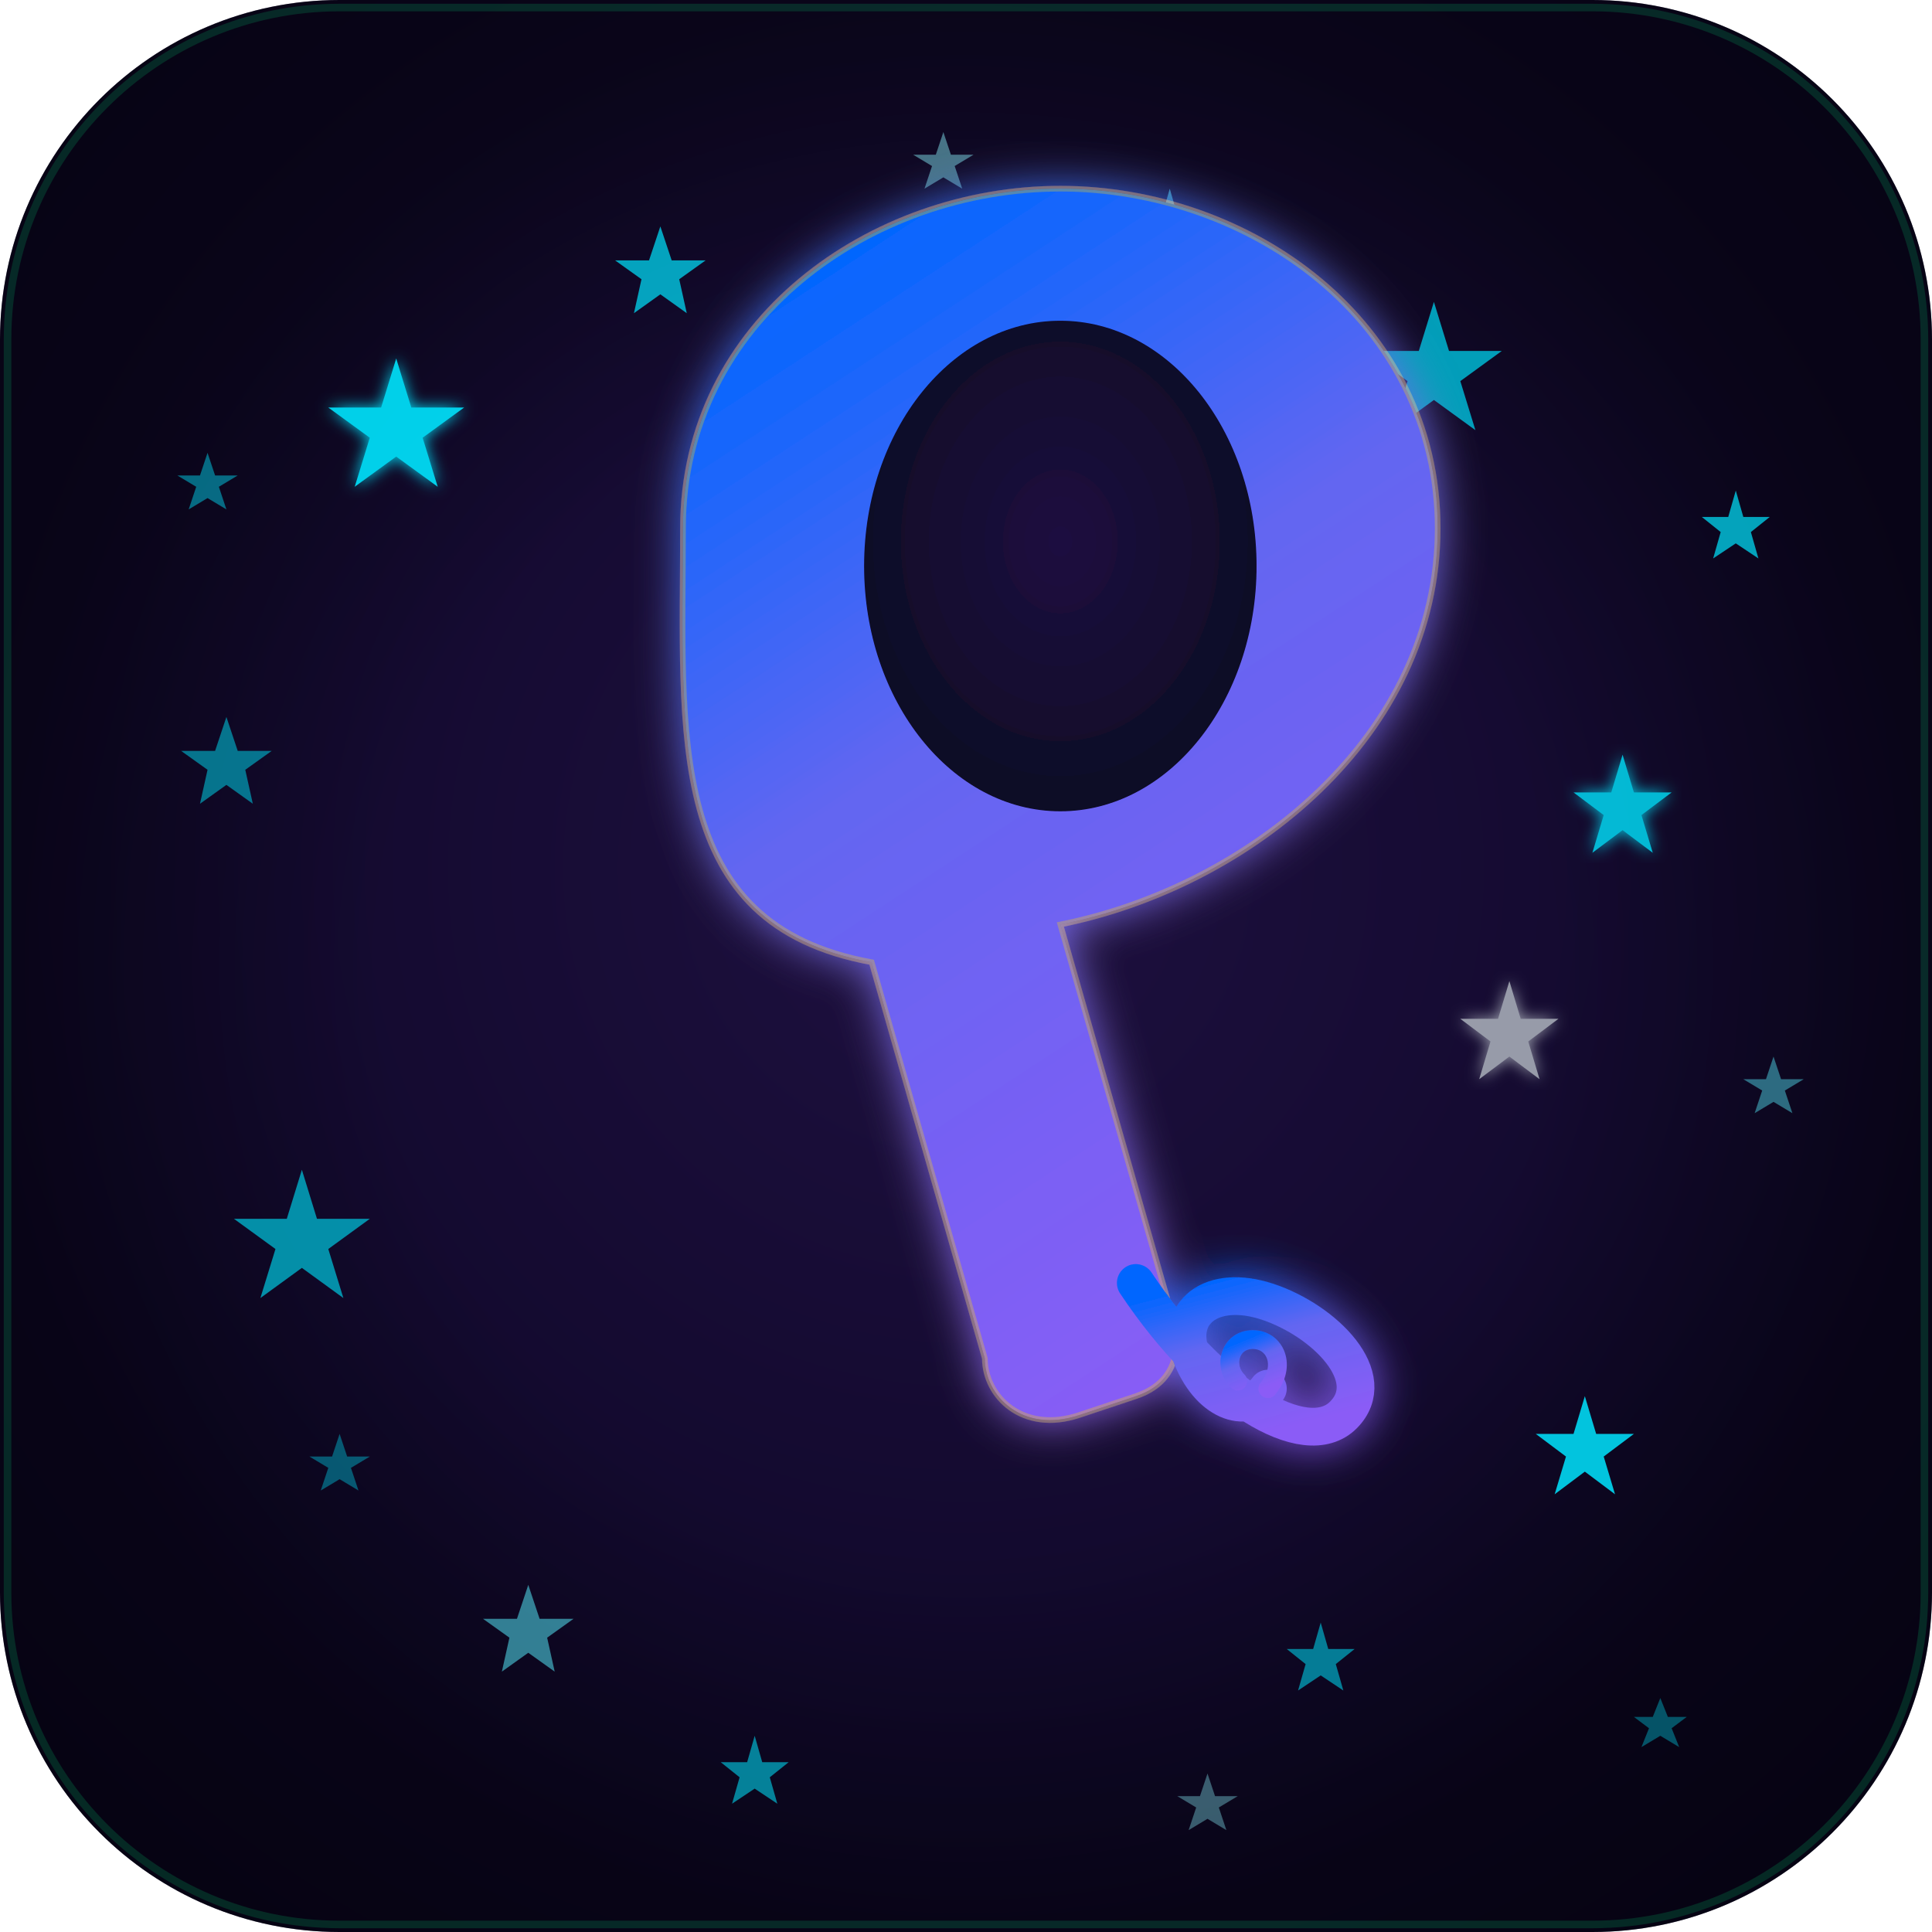
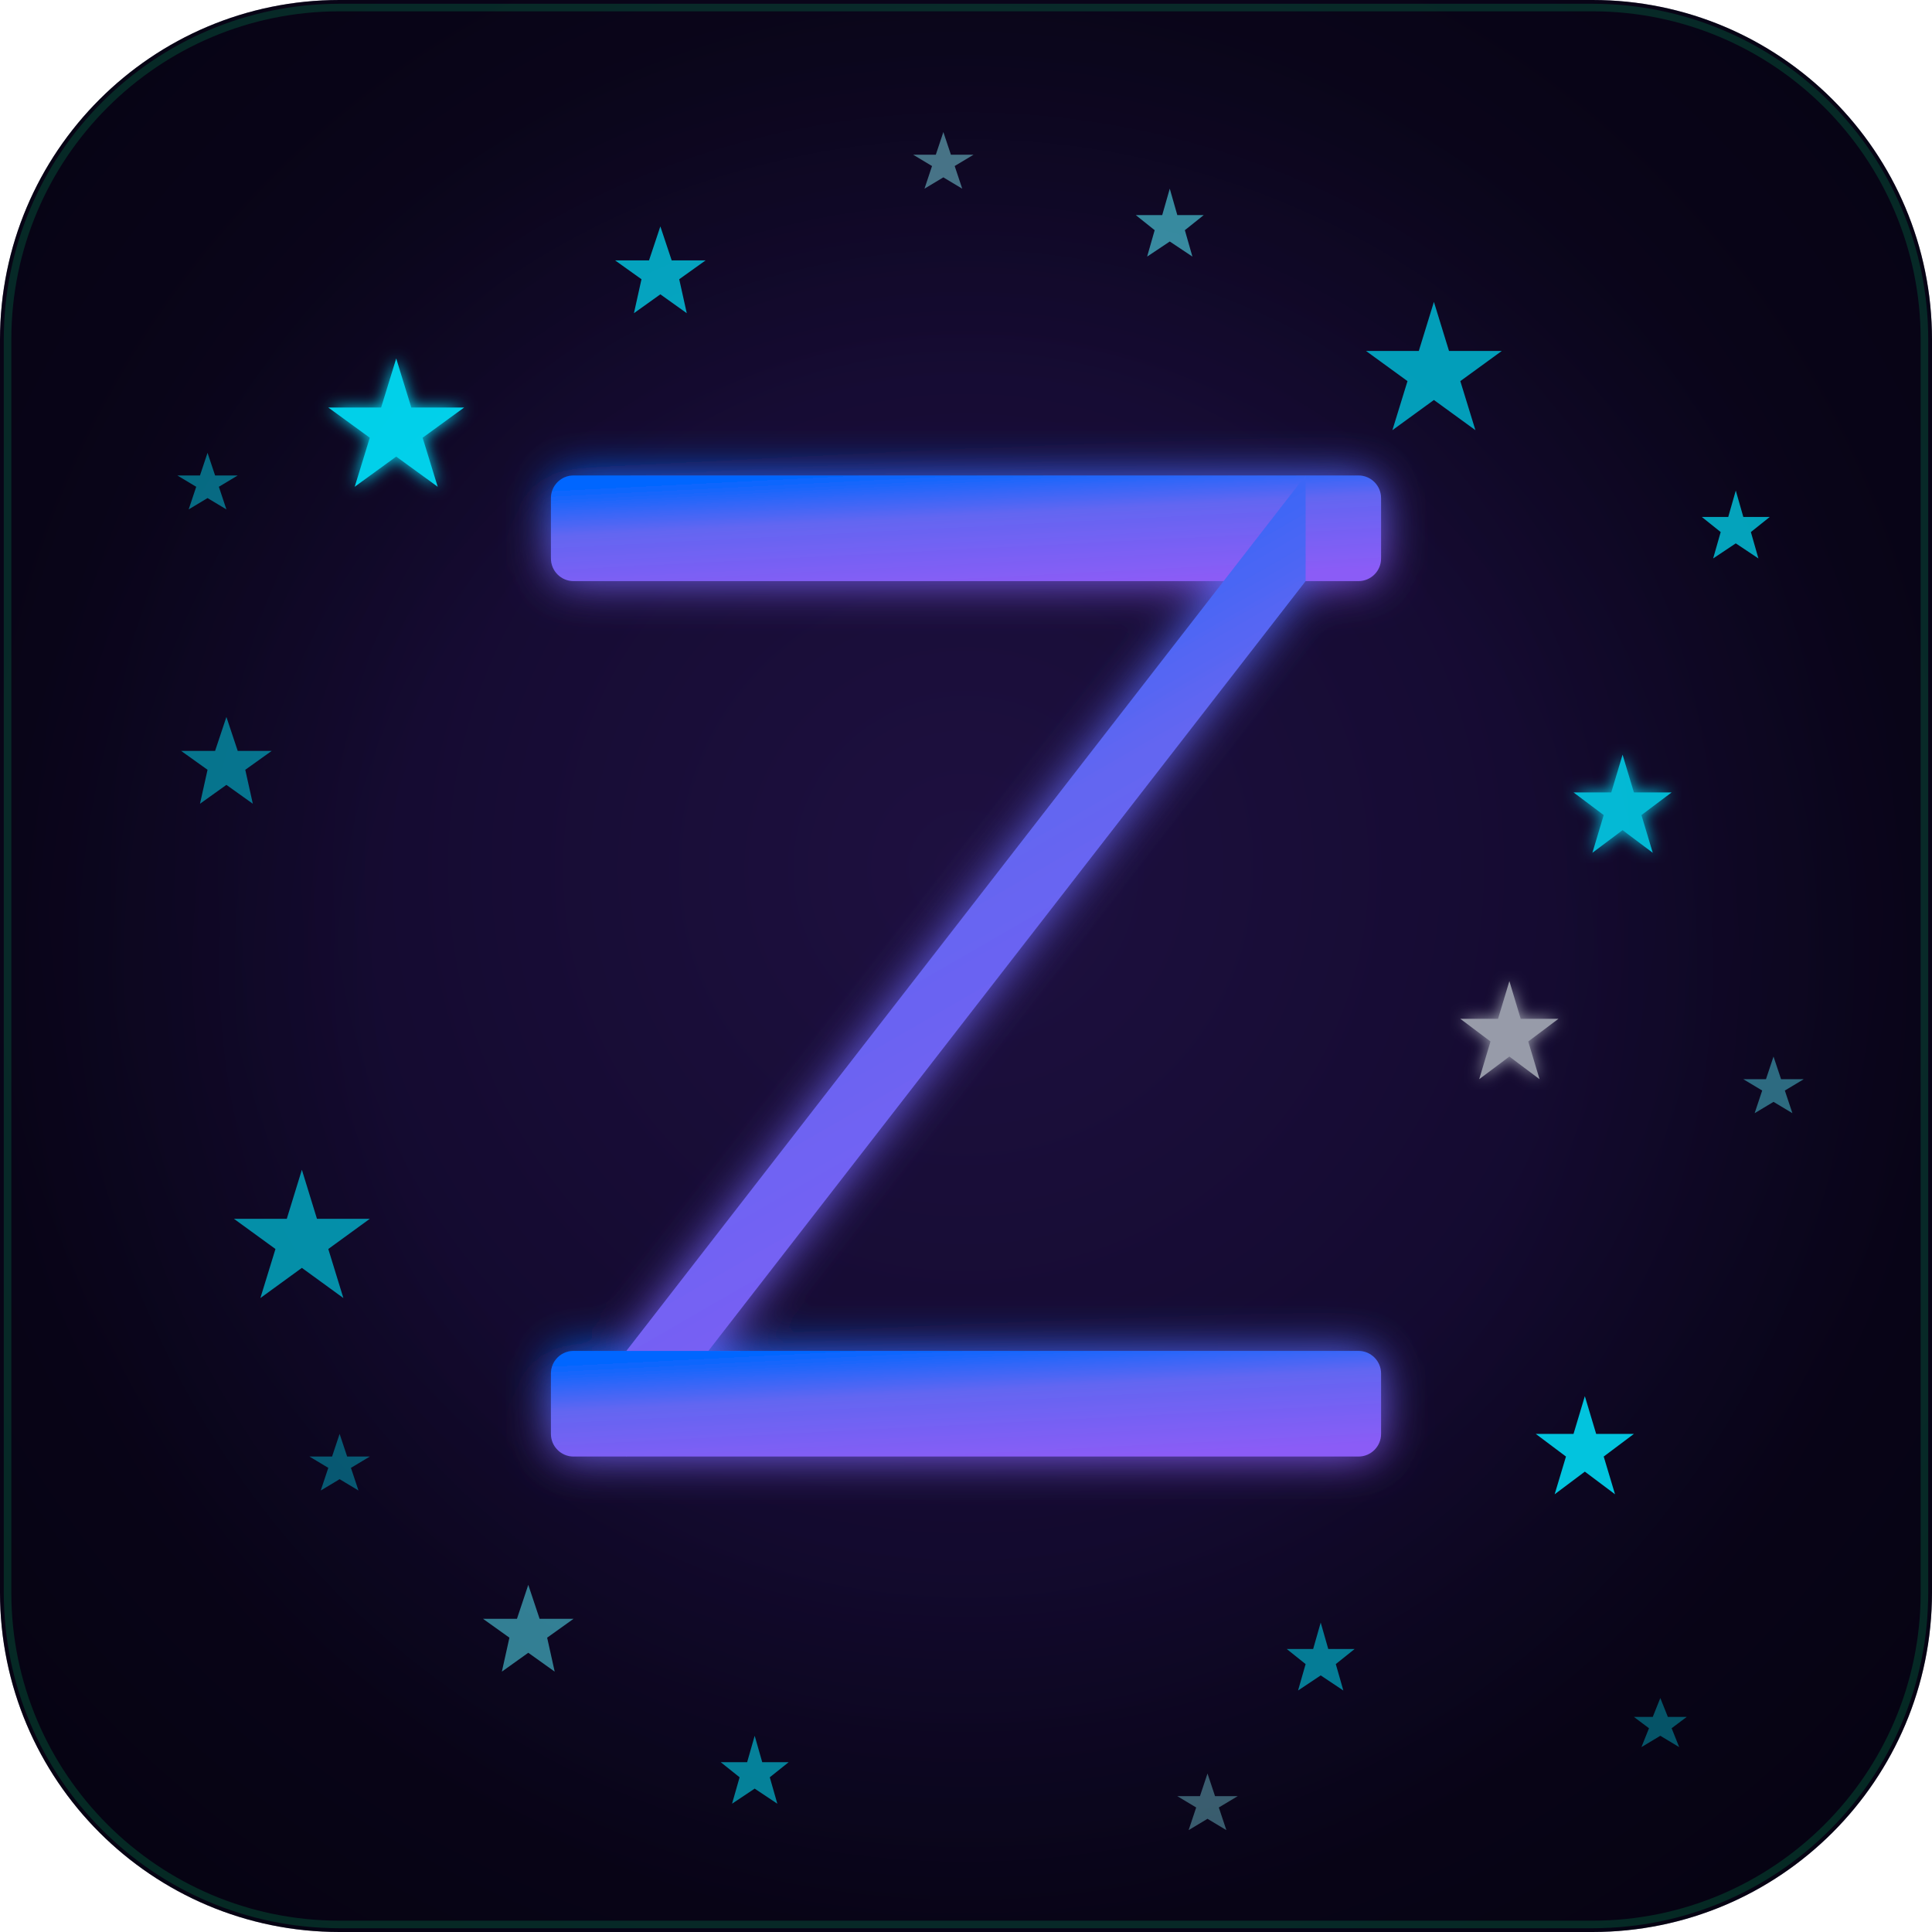
<svg xmlns="http://www.w3.org/2000/svg" viewBox="0 0 512 512" width="512" height="512">
  <defs>
    <radialGradient id="bg" cx="50%" cy="45%" r="65%">
      <stop offset="0%" stop-color="#1e1040" />
      <stop offset="100%" stop-color="#0a0520" />
    </radialGradient>
-     <linearGradient id="qgrad" x1="0.3" y1="0" x2="0.7" y2="1">
+     <linearGradient id="zgrad" x1="0.3" y1="0" x2="0.7" y2="1">
      <stop offset="0%" stop-color="#0066ff" />
      <stop offset="40%" stop-color="#6366f1" />
      <stop offset="100%" stop-color="#8b5cf6" />
    </linearGradient>
    <filter id="glow">
      <feGaussianBlur stdDeviation="2" result="blur" />
      <feMerge>
        <feMergeNode in="blur" />
        <feMergeNode in="SourceGraphic" />
      </feMerge>
    </filter>
-     <filter id="qglow">
+     <filter id="zglow">
      <feGaussianBlur stdDeviation="6" result="blur" />
      <feMerge>
        <feMergeNode in="blur" />
        <feMergeNode in="SourceGraphic" />
      </feMerge>
    </filter>
    <radialGradient id="vignette" cx="50%" cy="50%" r="50%">
      <stop offset="60%" stop-color="transparent" />
      <stop offset="100%" stop-color="rgba(0,0,0,0.4)" />
    </radialGradient>
  </defs>
  <rect width="512" height="512" rx="90" ry="90" fill="url(#bg)" />
  <rect width="512" height="512" rx="90" ry="90" fill="url(#vignette)" />
  <rect x="2" y="2" width="508" height="508" rx="88" ry="88" fill="none" stroke="rgba(0,255,136,0.15)" stroke-width="2" />
  <polygon points="105,95 109,108 123,108 112,116 116,129 105,121 94,129 98,116 87,108 101,108" fill="#00e5ff" opacity="0.9" filter="url(#glow)" />
  <polygon points="380,80 384,93 398,93 387,101 391,114 380,106 369,114 373,101 362,93 376,93" fill="#00b8d4" opacity="0.85" />
  <polygon points="430,200 433,210 443,210 435,216 438,226 430,220 422,226 425,216 417,210 427,210" fill="#00e5ff" opacity="0.8" filter="url(#glow)" />
  <polygon points="80,310 84,323 98,323 87,331 91,344 80,336 69,344 73,331 62,323 76,323" fill="#00bcd4" opacity="0.75" />
  <polygon points="420,370 423,380 433,380 425,386 428,396 420,390 412,396 415,386 407,380 417,380" fill="#00e5ff" opacity="0.85" />
  <polygon points="175,60 178,69 187,69 180,74 182,83 175,78 168,83 170,74 163,69 172,69" fill="#00e5ff" opacity="0.7" />
  <polygon points="310,50 312,57 319,57 314,61 316,68 310,64 304,68 306,61 301,57 308,57" fill="#4dd0e1" opacity="0.65" />
  <polygon points="60,190 63,199 72,199 65,204 67,213 60,208 53,213 55,204 48,199 57,199" fill="#00bcd4" opacity="0.6" />
  <polygon points="460,130 462,137 469,137 464,141 466,148 460,144 454,148 456,141 451,137 458,137" fill="#00e5ff" opacity="0.7" />
  <polygon points="140,420 143,429 152,429 145,434 147,443 140,438 133,443 135,434 128,429 137,429" fill="#4dd0e1" opacity="0.6" />
  <polygon points="350,430 352,437 359,437 354,441 356,448 350,444 344,448 346,441 341,437 348,437" fill="#00bcd4" opacity="0.65" />
  <polygon points="200,460 202,467 209,467 204,471 206,478 200,474 194,478 196,471 191,467 198,467" fill="#00e5ff" opacity="0.55" />
  <polygon points="250,35 252,41 258,41 253,44 255,50 250,47 245,50 247,44 242,41 248,41" fill="#80deea" opacity="0.5" />
  <polygon points="55,120 57,126 63,126 58,129 60,135 55,132 50,135 52,129 47,126 53,126" fill="#00e5ff" opacity="0.45" />
  <polygon points="470,280 472,286 478,286 473,289 475,295 470,292 465,295 467,289 462,286 468,286" fill="#4dd0e1" opacity="0.5" />
  <polygon points="90,380 92,386 98,386 93,389 95,395 90,392 85,395 87,389 82,386 88,386" fill="#00bcd4" opacity="0.45" />
  <polygon points="320,470 322,476 328,476 323,479 325,485 320,482 315,485 317,479 312,476 318,476" fill="#80deea" opacity="0.4" />
  <polygon points="440,450 442,455 447,455 443,458 445,463 440,460 435,463 437,458 433,455 438,455" fill="#00e5ff" opacity="0.35" />
  <polygon points="400,260 403,270 413,270 405,276 408,286 400,280 392,286 395,276 387,270 397,270" fill="#cfd8dc" opacity="0.7" filter="url(#glow)" />
-   <g filter="url(#qglow)" transform="translate(256,240)">
-     <path d="       M -75,-100       C -75,-155 -25,-190 25,-190       C 75,-190 125,-155 125,-100       C 125,-45 75,-5 25,5       L 55,110       C 55,110 60,125 45,130       L 30,135       C 15,140 5,130 5,120       L -25,15       C -80,5 -75,-45 -75,-100 Z     " fill="url(#qgrad)" stroke="#FFD700" stroke-width="1.5" stroke-opacity="0.3" />
-     <ellipse cx="25" cy="-90" rx="52" ry="65" fill="url(#bg)" />
-     <path d="       M 45,100       C 65,130 90,145 100,135       C 110,125 95,110 80,105       C 65,100 55,108 60,120       C 65,132 75,135 80,128     " fill="none" stroke="url(#qgrad)" stroke-width="10" stroke-linecap="round" />
-     <path d="       M 80,128       C 85,122 82,115 76,115       C 70,115 68,122 72,126     " fill="none" stroke="url(#qgrad)" stroke-width="5" stroke-linecap="round" />
+   <g filter="url(#zglow)" transform="translate(256,256)">
+     <rect x="-110" y="-130" width="220" height="28" rx="6" fill="url(#zgrad)" />
+     <polygon points="90,-130 -90,102 -90,130 90,-102" fill="url(#zgrad)" />
+     <rect x="-110" y="102" width="220" height="28" rx="6" fill="url(#zgrad)" />
  </g>
</svg>
